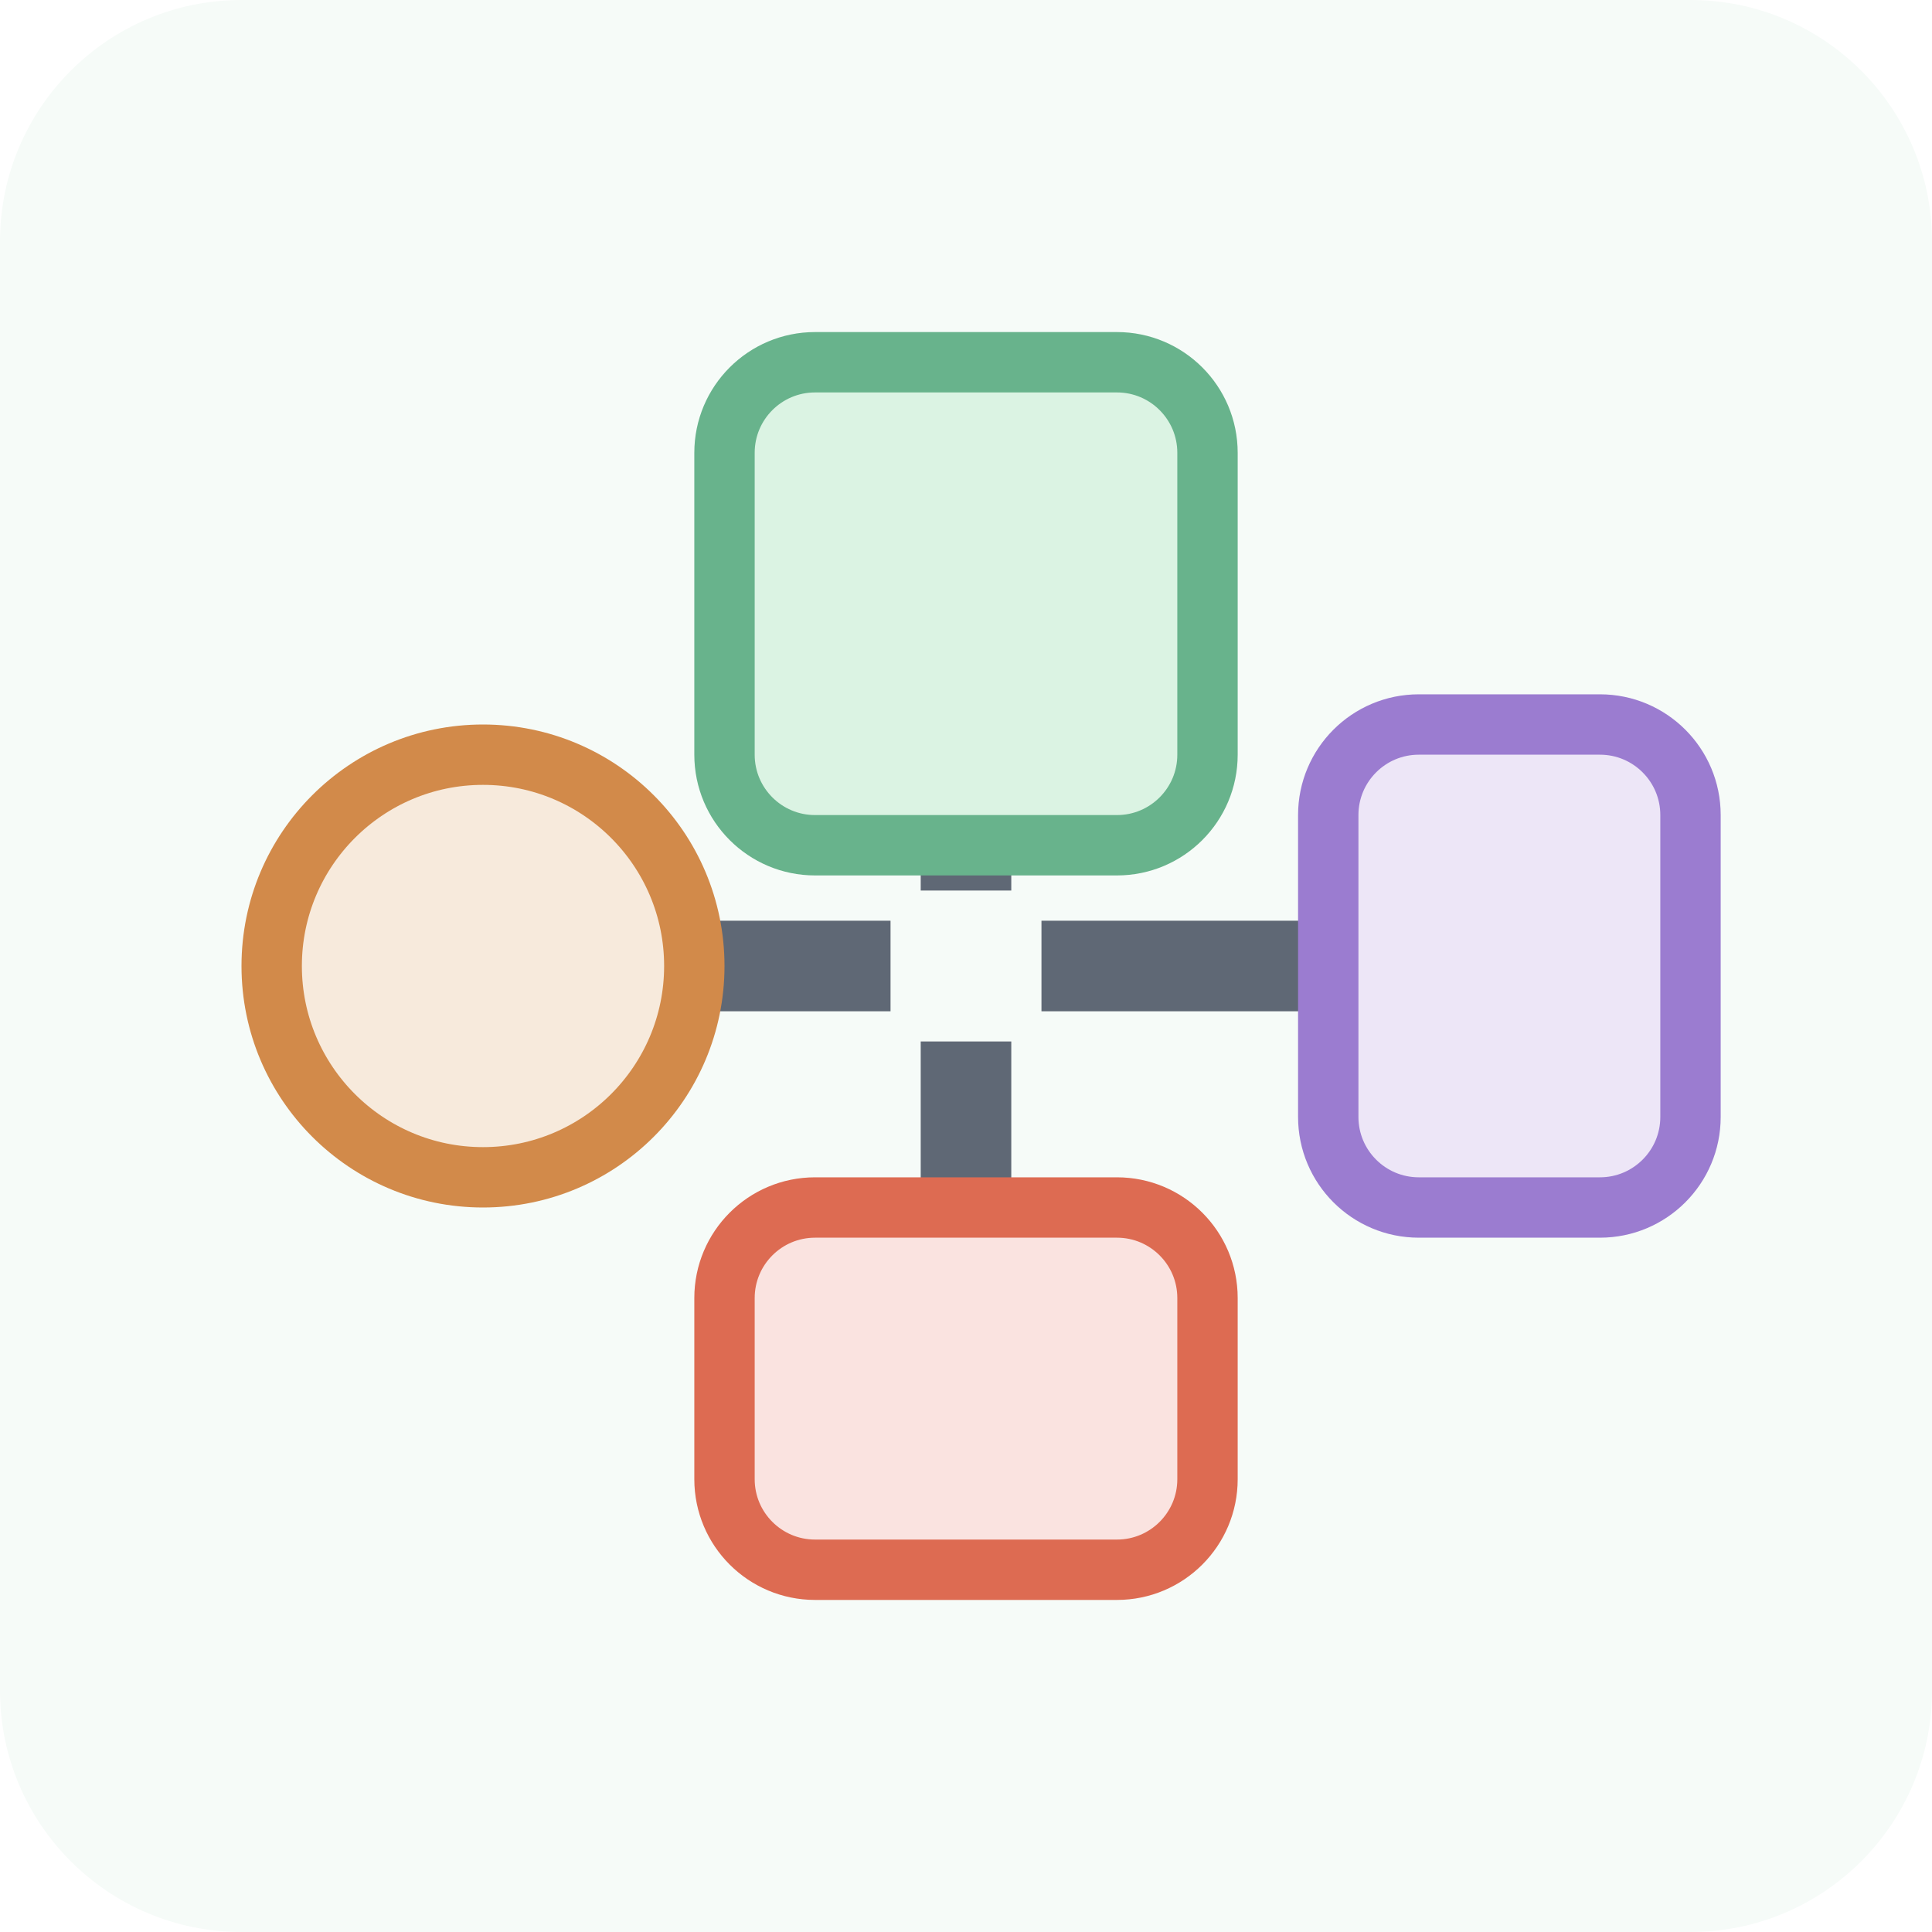
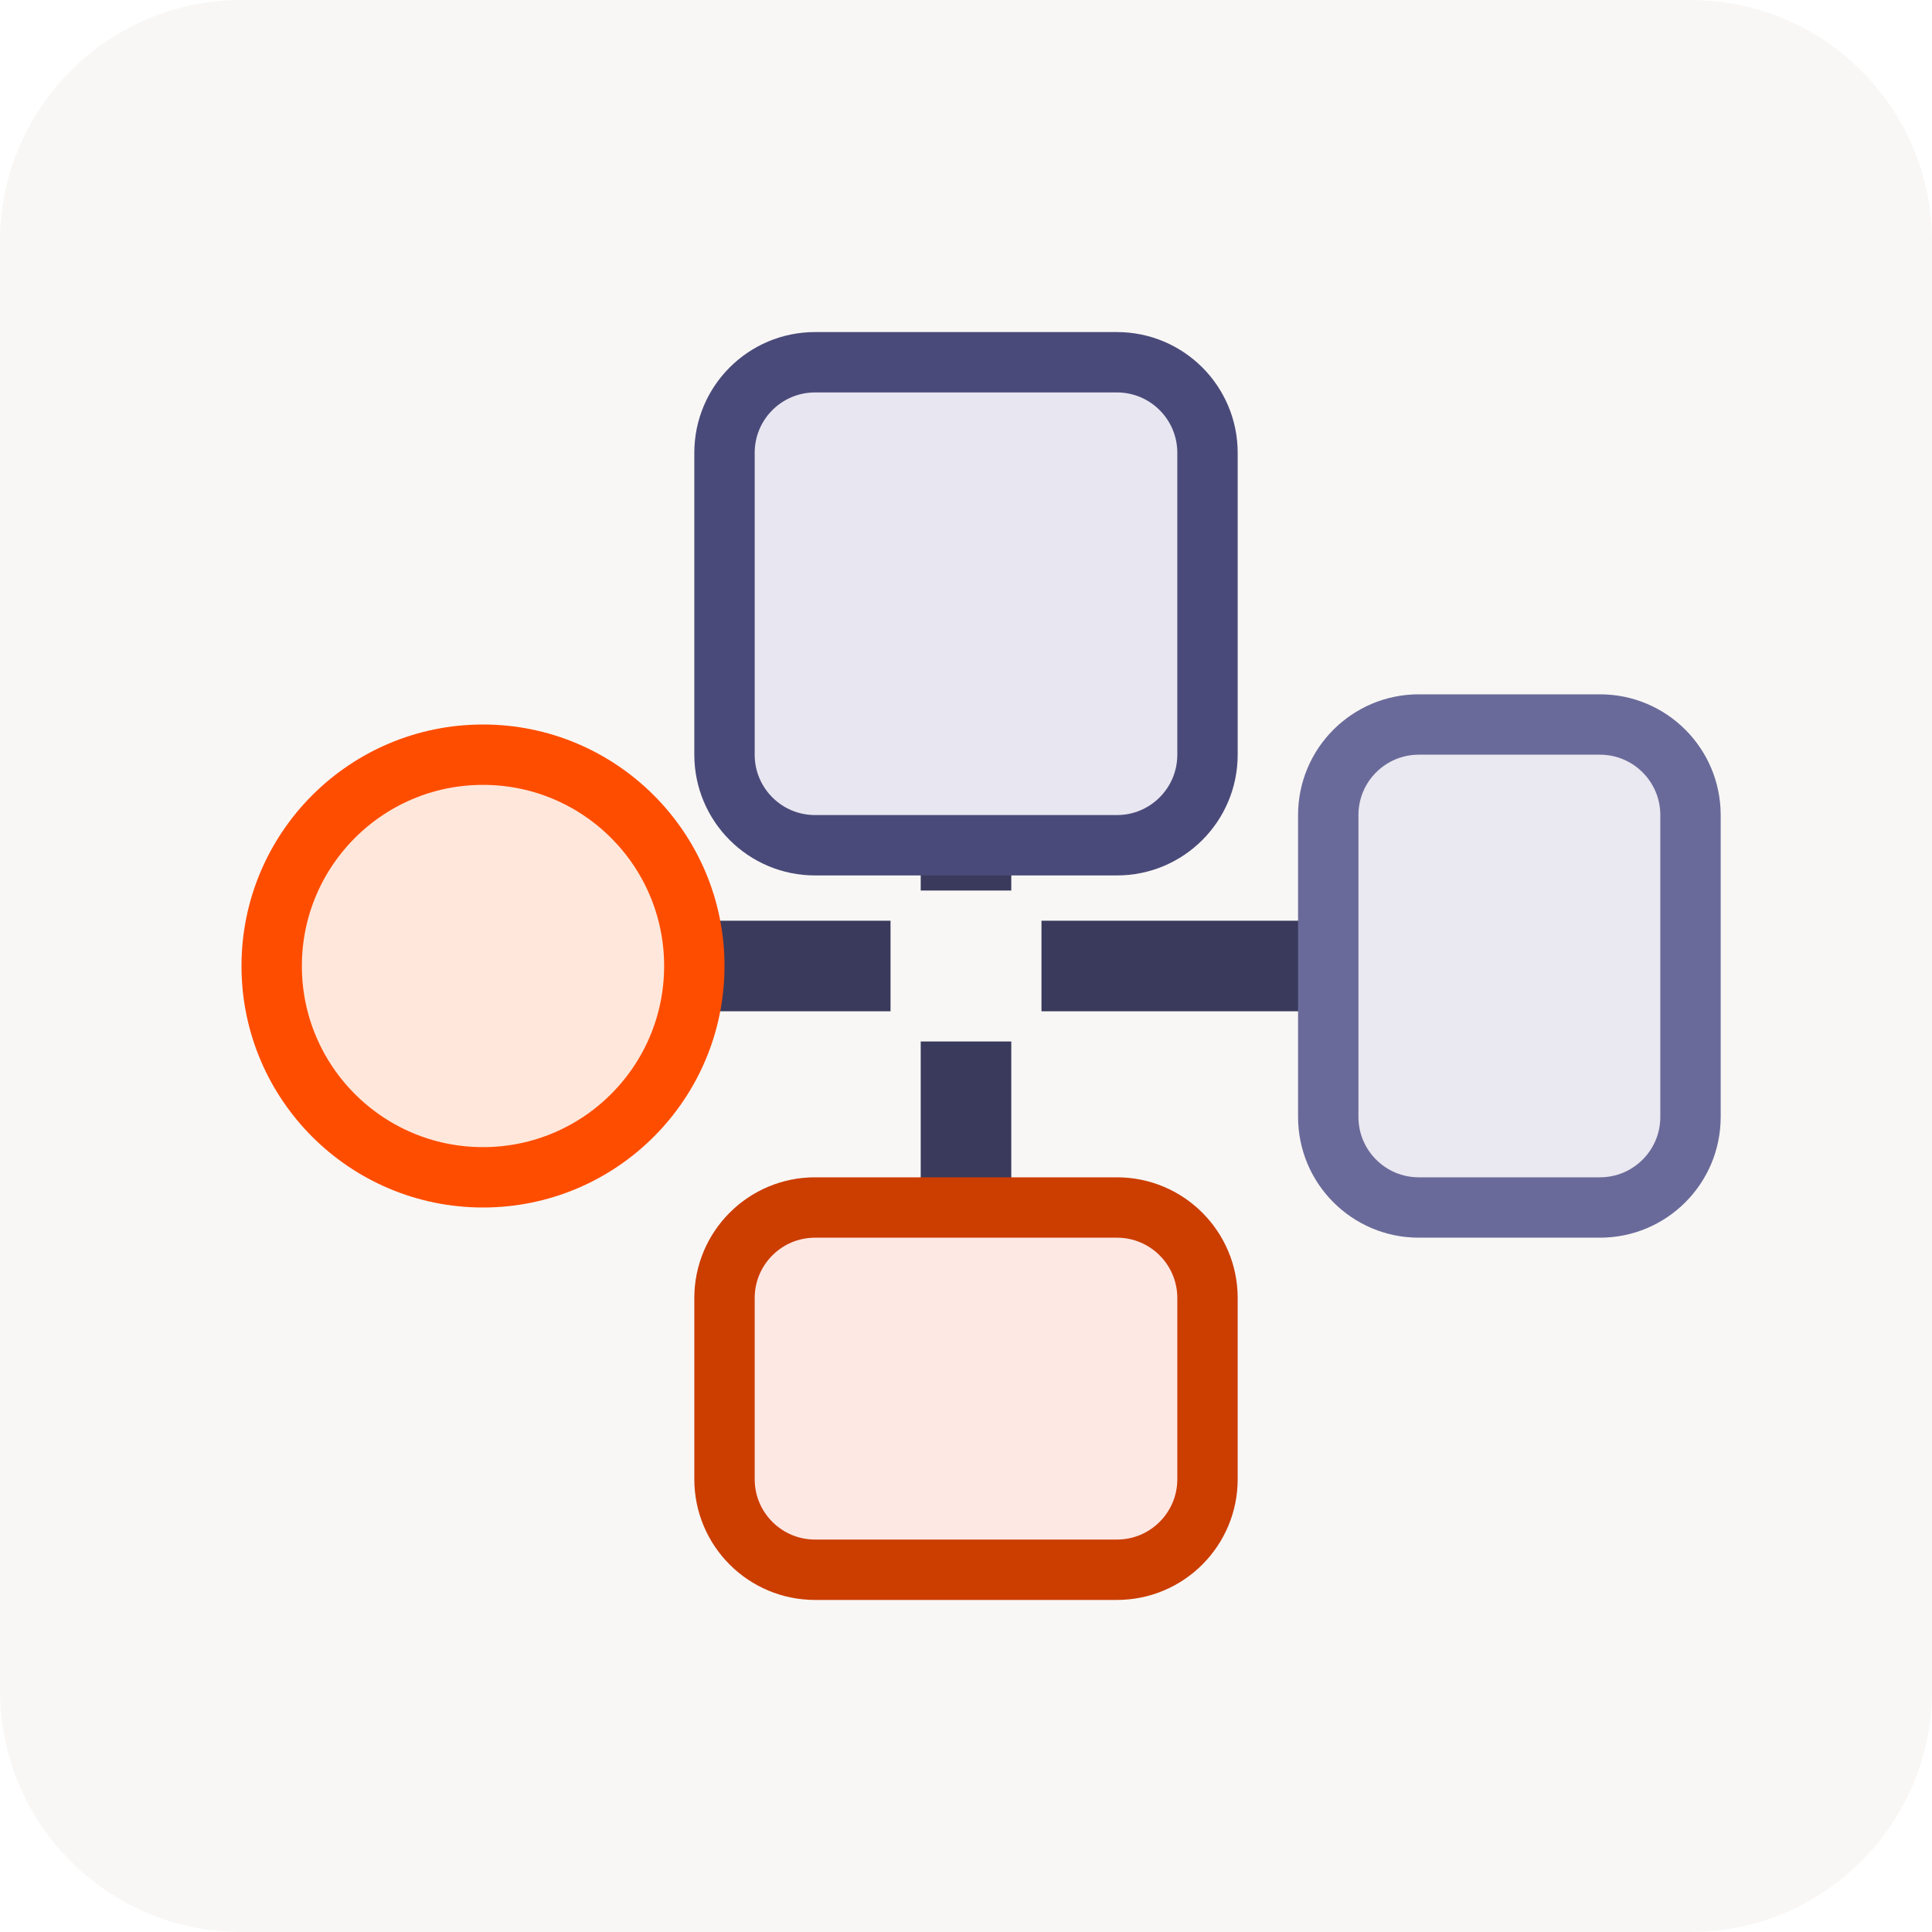
<svg xmlns="http://www.w3.org/2000/svg" viewBox="0 0 64 64" fill="none">
-   <rect width="64" height="64" fill="#f6fbf8" rx="8" />
-   <path d="M16 32h12m8 0h12M32 20v8m0 8v8" stroke="#5f6875" stroke-linecap="square" stroke-width="3" />
-   <rect x="24" y="12" width="16" height="16" fill="#dbf3e3" rx="3" stroke="#68b38c" stroke-width="2" />
-   <circle cx="16" cy="32" r="7" fill="#f7eadc" stroke="#d28a4a" stroke-width="2" />
-   <rect x="44" y="24" width="12" height="16" fill="#ede6f7" rx="3" stroke="#9b7cd0" stroke-width="2" />
-   <rect x="24" y="40" width="16" height="12" fill="#fae3e0" rx="3" stroke="#dd6b52" stroke-width="2" />
+   <rect width="64" height="64" fill="#f8f7f5" rx="8" />
+   <path d="M16 32h12m8 0h12M32 20v8m0 8v8" stroke="#3a3a5c" stroke-linecap="square" stroke-width="3" />
+   <rect x="24" y="12" width="16" height="16" fill="#e8e6f0" rx="3" stroke="#4a4a7a" stroke-width="2" />
+   <circle cx="16" cy="32" r="7" fill="#ffe8db" stroke="#ff4d00" stroke-width="2" />
+   <rect x="44" y="24" width="12" height="16" fill="#eae8f0" rx="3" stroke="#6a6a9a" stroke-width="2" />
+   <rect x="24" y="40" width="16" height="12" fill="#fde8e4" rx="3" stroke="#cc3d00" stroke-width="2" />
</svg>
